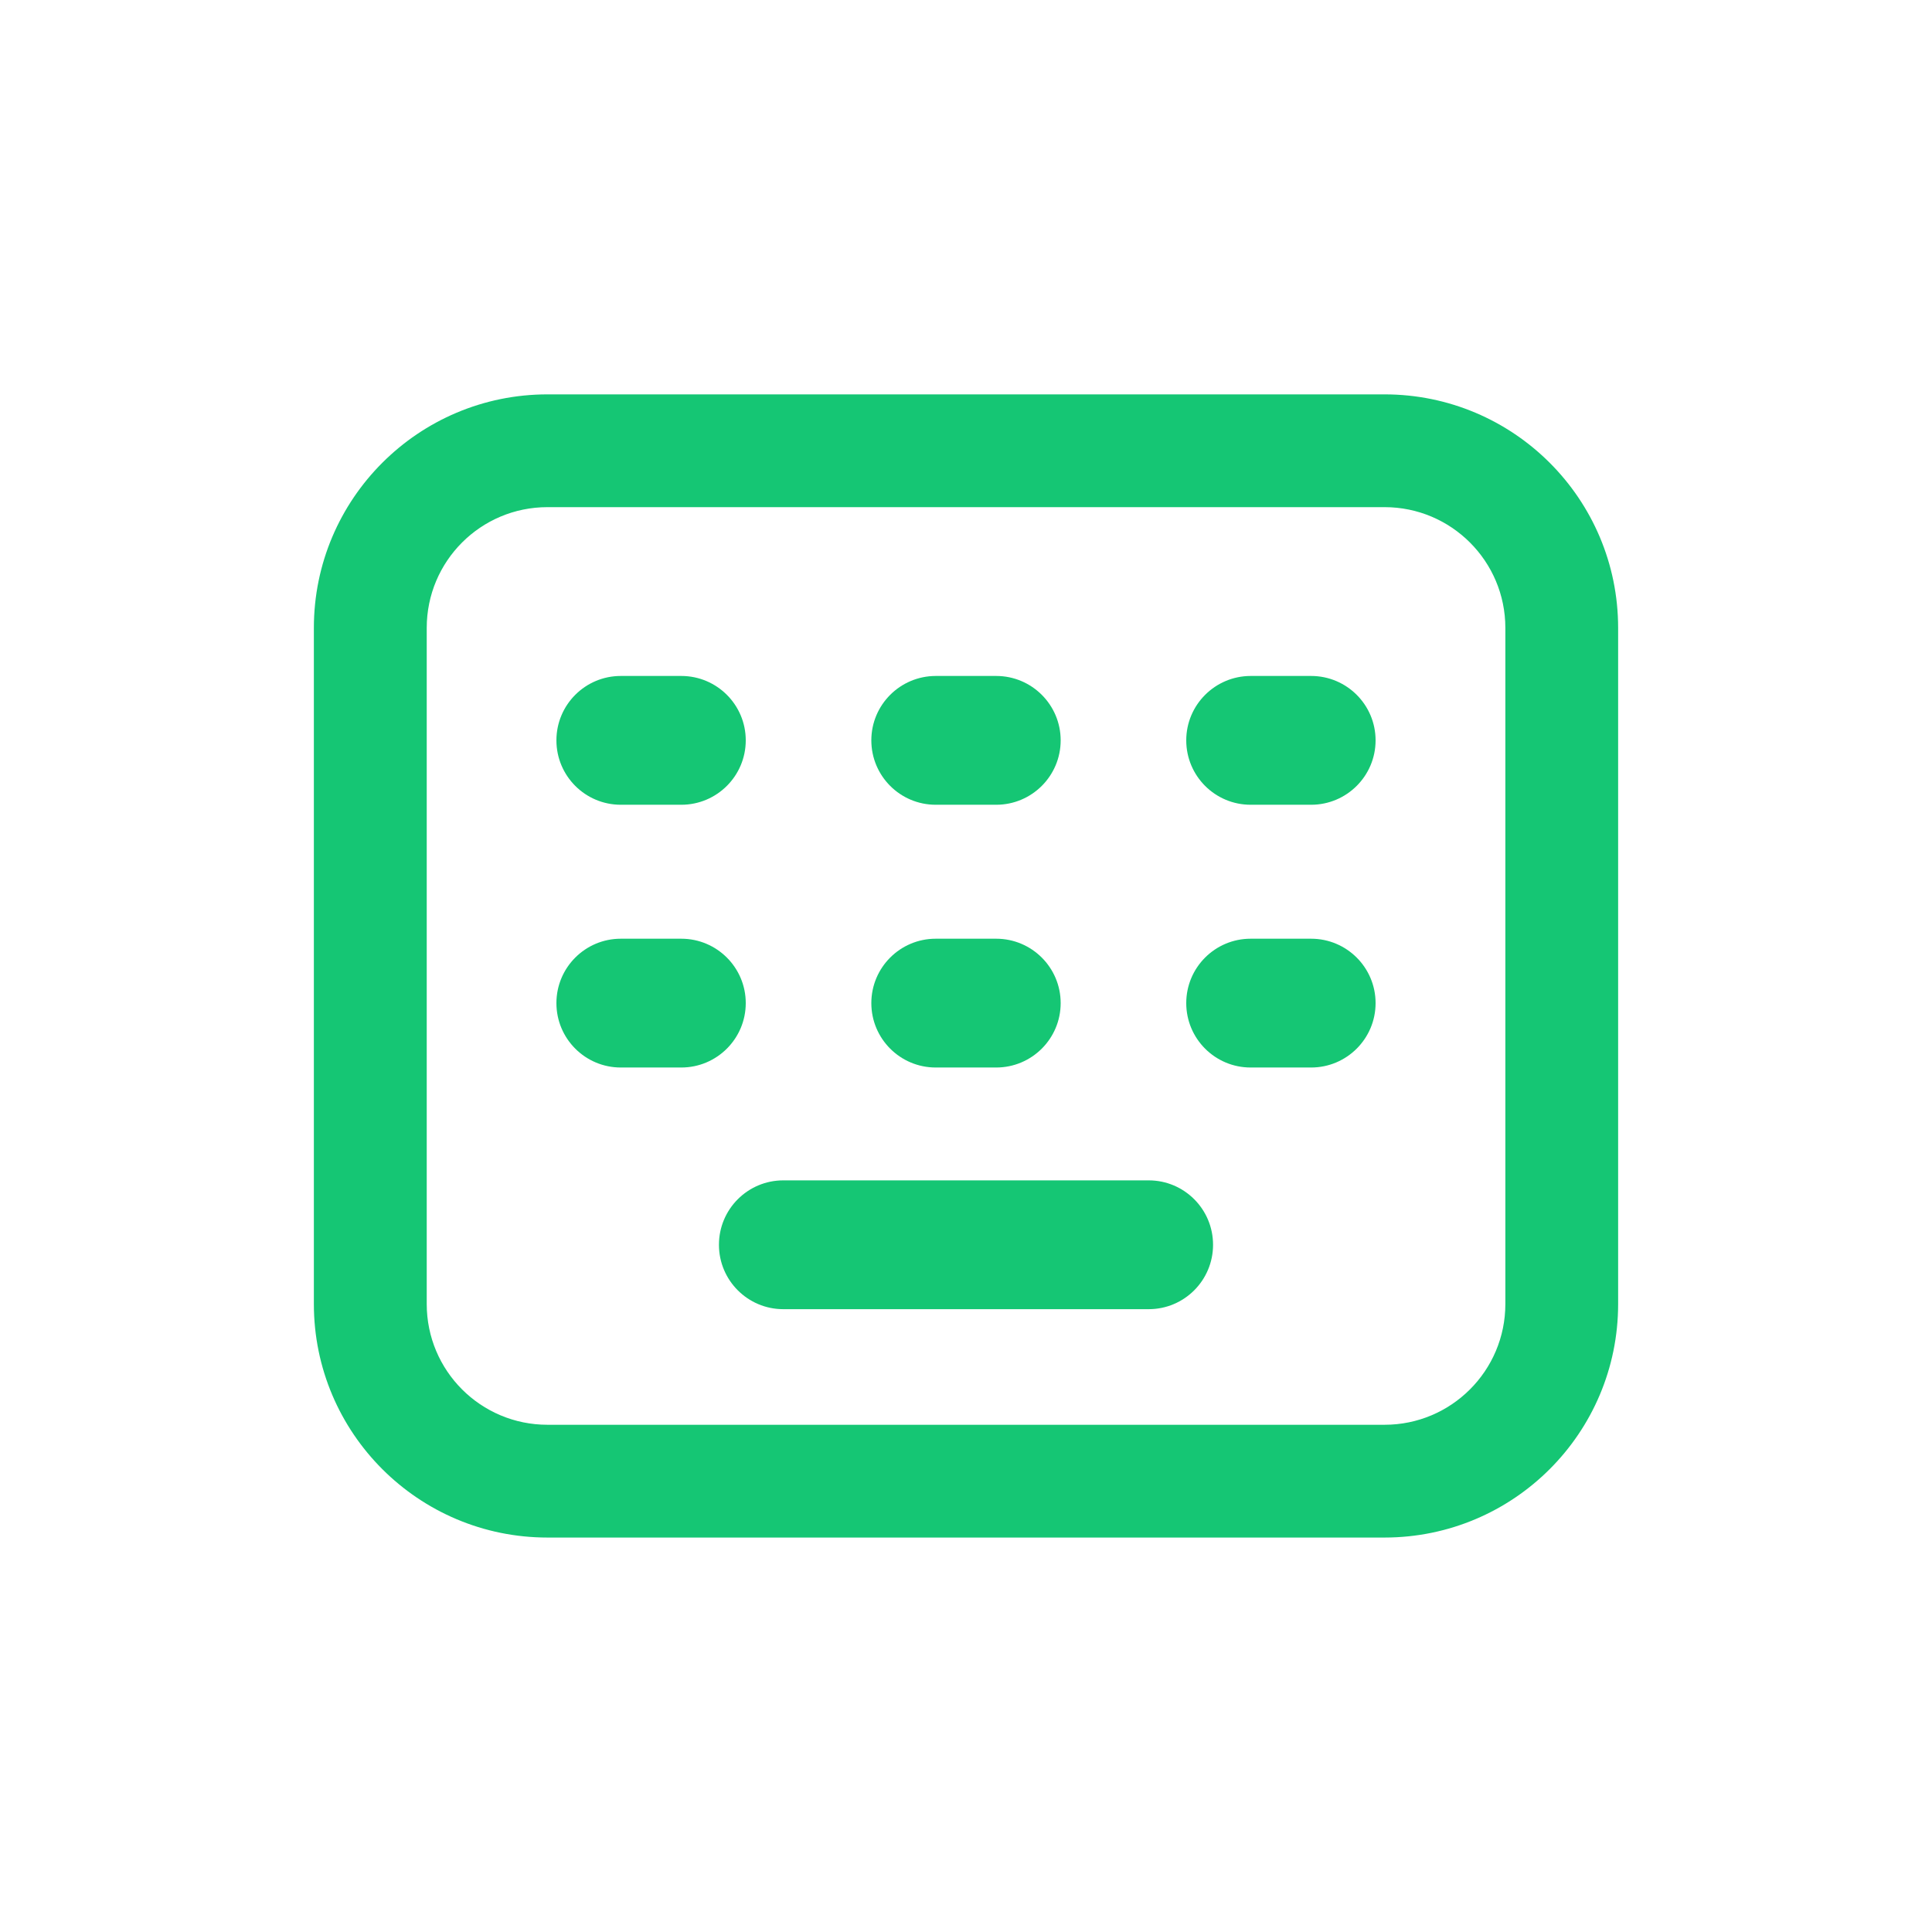
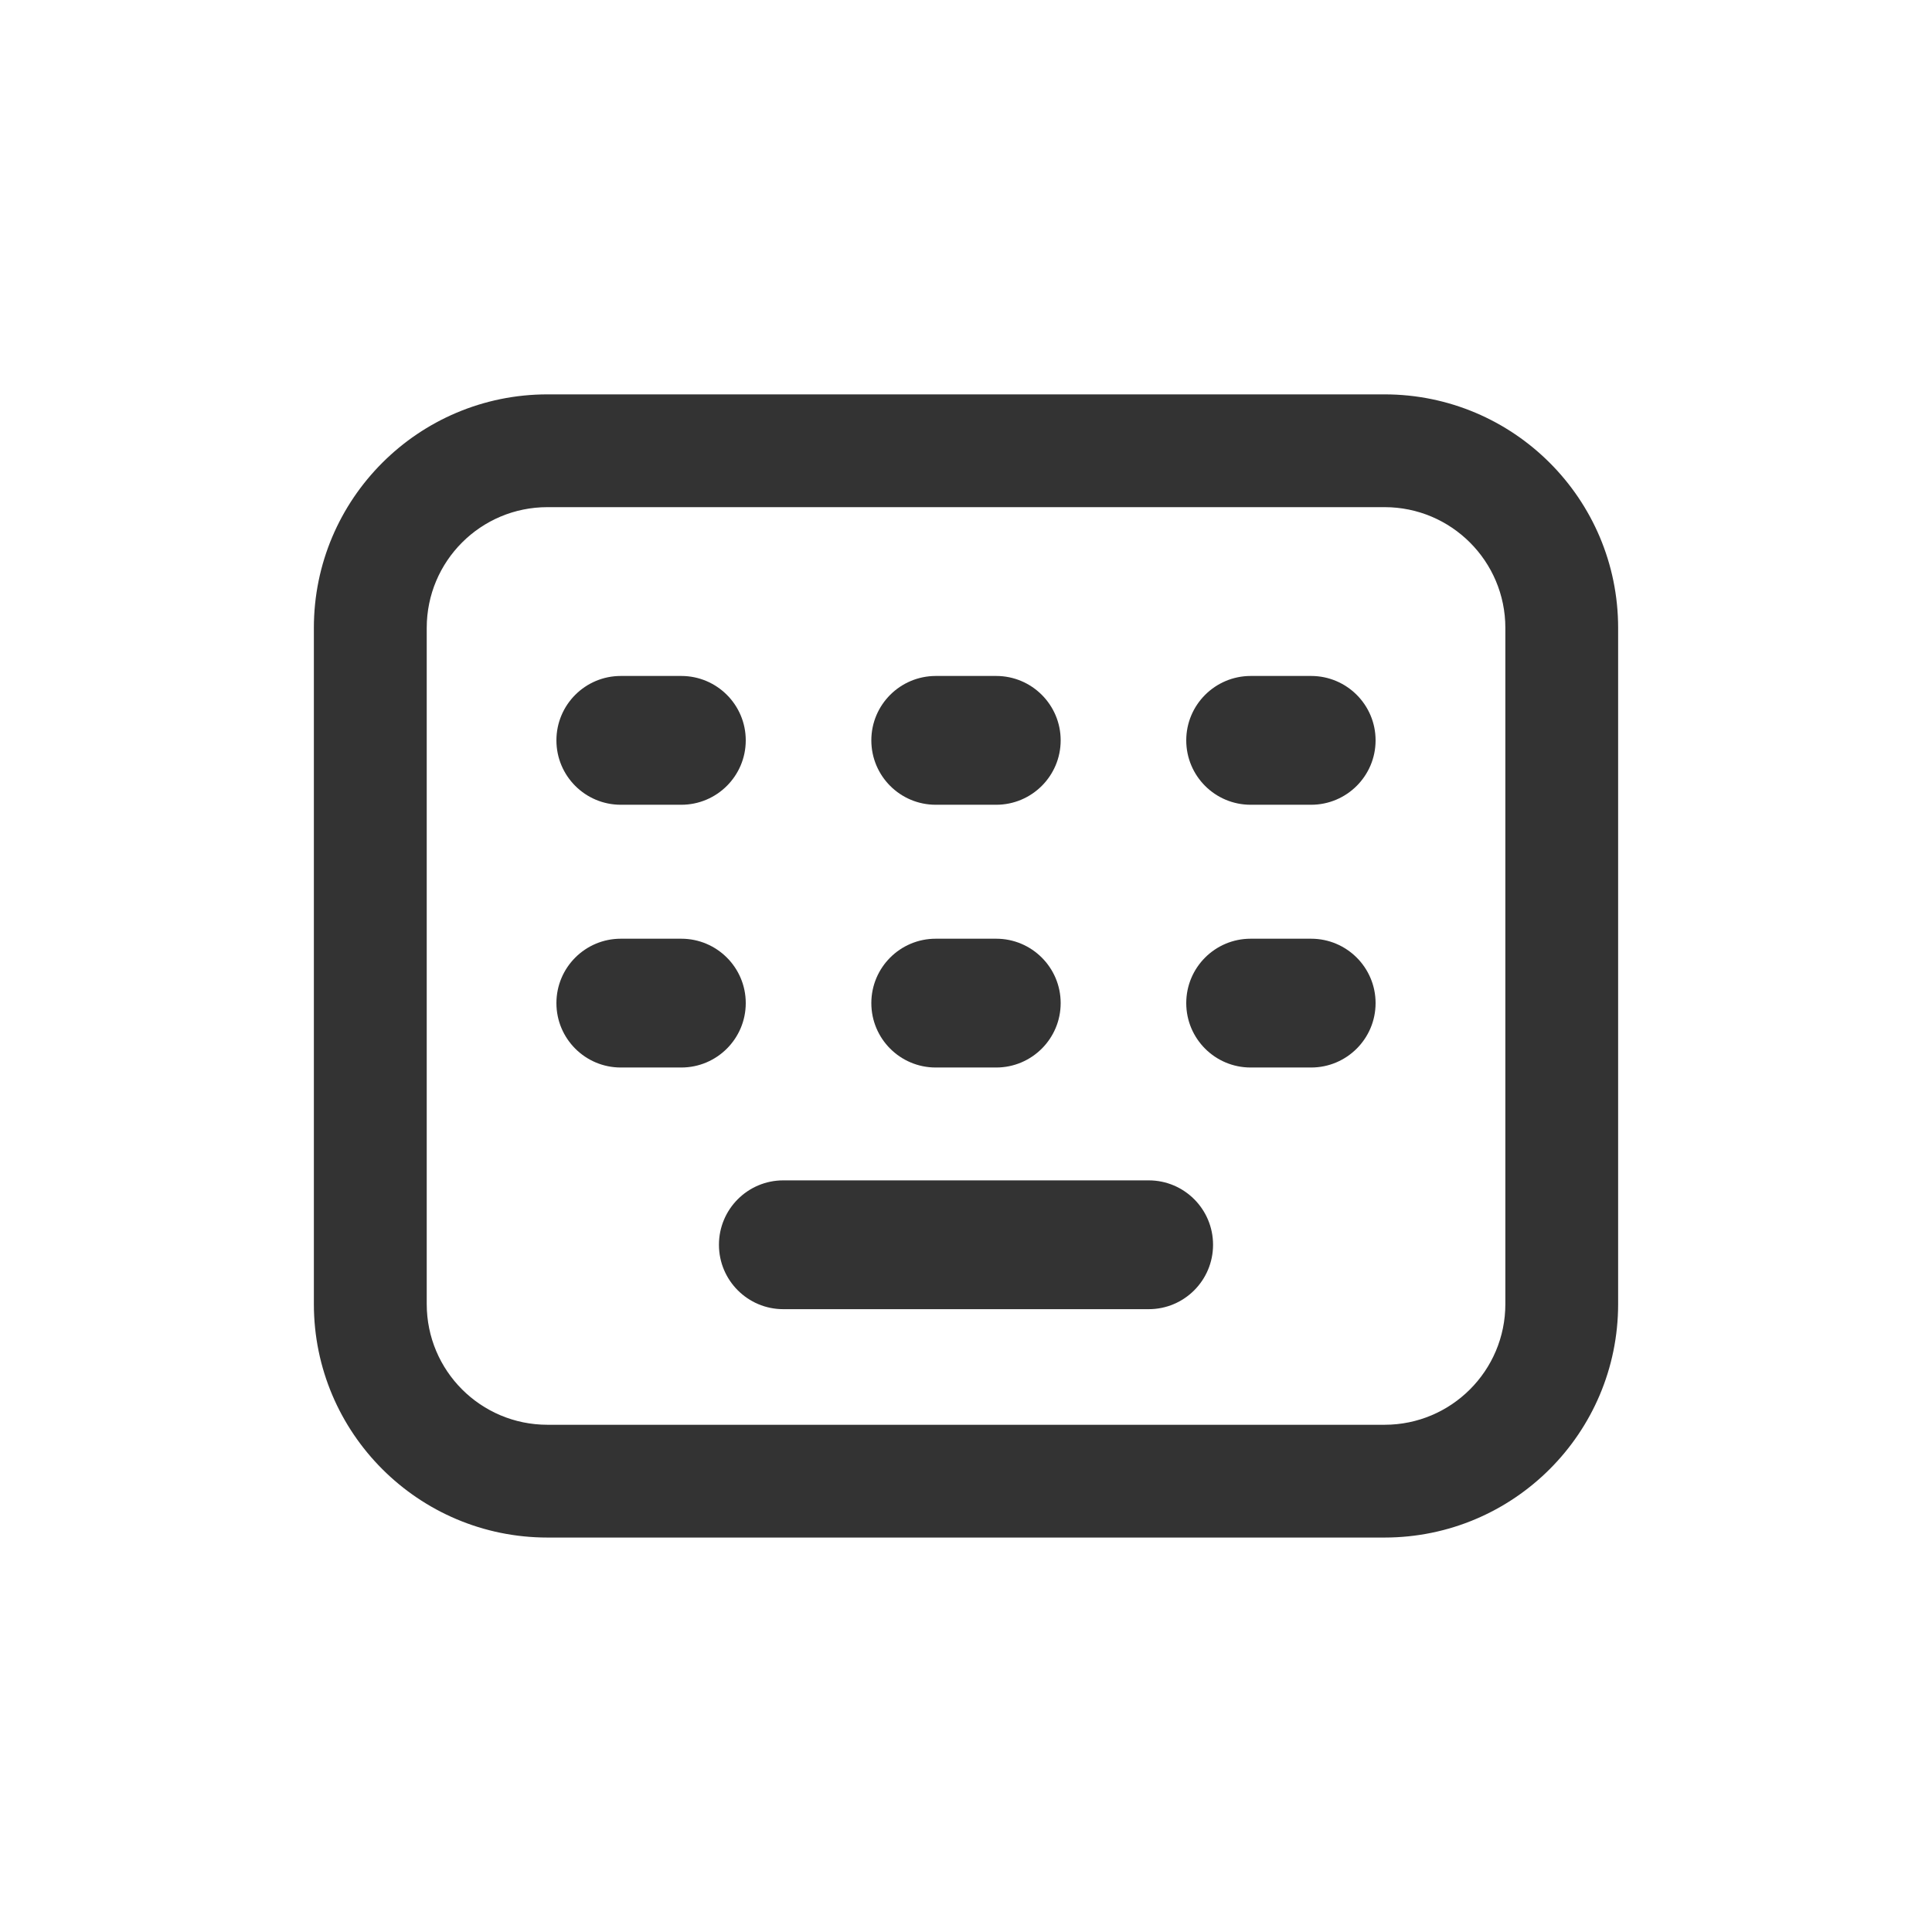
<svg xmlns="http://www.w3.org/2000/svg" width="24" height="24" viewBox="0 0 24 24" fill="none">
-   <path d="M14.27 14.663C14.711 14.663 15.069 15.021 15.069 15.463C15.069 15.905 14.711 16.263 14.27 16.263H9.73C9.289 16.263 8.931 15.905 8.931 15.463C8.931 15.021 9.289 14.663 9.73 14.663H14.27Z" fill="#15C674" />
-   <path d="M8.463 11.661C8.905 11.661 9.264 12.019 9.264 12.461C9.264 12.903 8.905 13.261 8.463 13.261H7.712C7.27 13.261 6.912 12.903 6.912 12.461C6.912 12.019 7.27 11.661 7.712 11.661H8.463Z" fill="#15C674" />
-   <path d="M12.375 11.661C12.817 11.661 13.176 12.019 13.176 12.461C13.176 12.903 12.817 13.261 12.375 13.261H11.624C11.182 13.261 10.824 12.903 10.824 12.461C10.824 12.019 11.182 11.661 11.624 11.661H12.375Z" fill="#15C674" />
-   <path d="M16.287 11.661C16.729 11.661 17.088 12.019 17.088 12.461C17.088 12.903 16.729 13.261 16.287 13.261H15.536C15.094 13.261 14.736 12.903 14.736 12.461C14.736 12.019 15.094 11.661 15.536 11.661H16.287Z" fill="#15C674" />
-   <path d="M8.463 8.397C8.905 8.397 9.264 8.755 9.264 9.197C9.264 9.639 8.905 9.997 8.463 9.997H7.712C7.27 9.997 6.912 9.639 6.912 9.197C6.912 8.755 7.27 8.397 7.712 8.397H8.463Z" fill="#15C674" />
-   <path d="M12.375 8.397C12.817 8.397 13.176 8.755 13.176 9.197C13.176 9.639 12.817 9.997 12.375 9.997H11.624C11.182 9.997 10.824 9.639 10.824 9.197C10.824 8.755 11.182 8.398 11.624 8.397H12.375Z" fill="#15C674" />
-   <path d="M16.287 8.397C16.729 8.397 17.088 8.755 17.088 9.197C17.088 9.639 16.729 9.997 16.287 9.997H15.536C15.094 9.997 14.736 9.639 14.736 9.197C14.736 8.756 15.094 8.398 15.536 8.397H16.287Z" fill="#15C674" />
-   <path d="M17.2 4.899C18.802 4.9 20.101 6.198 20.101 7.8V16.199C20.101 17.801 18.802 19.099 17.2 19.1H6.801C5.199 19.1 3.899 17.801 3.899 16.199V7.8C3.899 6.198 5.199 4.899 6.801 4.899H17.2ZM6.801 6.3C5.972 6.3 5.301 6.971 5.301 7.8V16.199C5.301 17.028 5.972 17.699 6.801 17.699H17.2C18.028 17.699 18.7 17.027 18.7 16.199V7.8C18.7 6.972 18.028 6.3 17.2 6.3H6.801Z" fill-rule="evenodd" clip-rule="evenodd" fill="#15C674" />
+   <path d="M14.27 14.663C14.711 14.663 15.069 15.021 15.069 15.463C15.069 15.905 14.711 16.263 14.27 16.263H9.73C9.289 16.263 8.931 15.905 8.931 15.463C8.931 15.021 9.289 14.663 9.73 14.663H14.27Z" fill="#333333" />
+   <path d="M8.463 11.661C8.905 11.661 9.264 12.019 9.264 12.461C9.264 12.903 8.905 13.261 8.463 13.261H7.712C7.27 13.261 6.912 12.903 6.912 12.461C6.912 12.019 7.27 11.661 7.712 11.661H8.463Z" fill="#333333" />
+   <path d="M12.375 11.661C12.817 11.661 13.176 12.019 13.176 12.461C13.176 12.903 12.817 13.261 12.375 13.261H11.624C11.182 13.261 10.824 12.903 10.824 12.461C10.824 12.019 11.182 11.661 11.624 11.661H12.375Z" fill="#333333" />
+   <path d="M16.287 11.661C16.729 11.661 17.088 12.019 17.088 12.461C17.088 12.903 16.729 13.261 16.287 13.261H15.536C15.094 13.261 14.736 12.903 14.736 12.461C14.736 12.019 15.094 11.661 15.536 11.661H16.287Z" fill="#333333" />
+   <path d="M8.463 8.397C8.905 8.397 9.264 8.755 9.264 9.197C9.264 9.639 8.905 9.997 8.463 9.997H7.712C7.27 9.997 6.912 9.639 6.912 9.197C6.912 8.755 7.27 8.397 7.712 8.397H8.463Z" fill="#333333" />
+   <path d="M12.375 8.397C12.817 8.397 13.176 8.755 13.176 9.197C13.176 9.639 12.817 9.997 12.375 9.997H11.624C11.182 9.997 10.824 9.639 10.824 9.197C10.824 8.755 11.182 8.398 11.624 8.397H12.375Z" fill="#333333" />
+   <path d="M16.287 8.397C16.729 8.397 17.088 8.755 17.088 9.197C17.088 9.639 16.729 9.997 16.287 9.997H15.536C15.094 9.997 14.736 9.639 14.736 9.197C14.736 8.756 15.094 8.398 15.536 8.397H16.287Z" fill="#333333" />
+   <path d="M17.2 4.899C18.802 4.9 20.101 6.198 20.101 7.8V16.199C20.101 17.801 18.802 19.099 17.2 19.1H6.801C5.199 19.1 3.899 17.801 3.899 16.199V7.8C3.899 6.198 5.199 4.899 6.801 4.899H17.2ZM6.801 6.3C5.972 6.3 5.301 6.971 5.301 7.8V16.199C5.301 17.028 5.972 17.699 6.801 17.699H17.2C18.028 17.699 18.7 17.027 18.7 16.199V7.8C18.7 6.972 18.028 6.3 17.2 6.3H6.801Z" fill-rule="evenodd" clip-rule="evenodd" fill="#333333" />
</svg>
